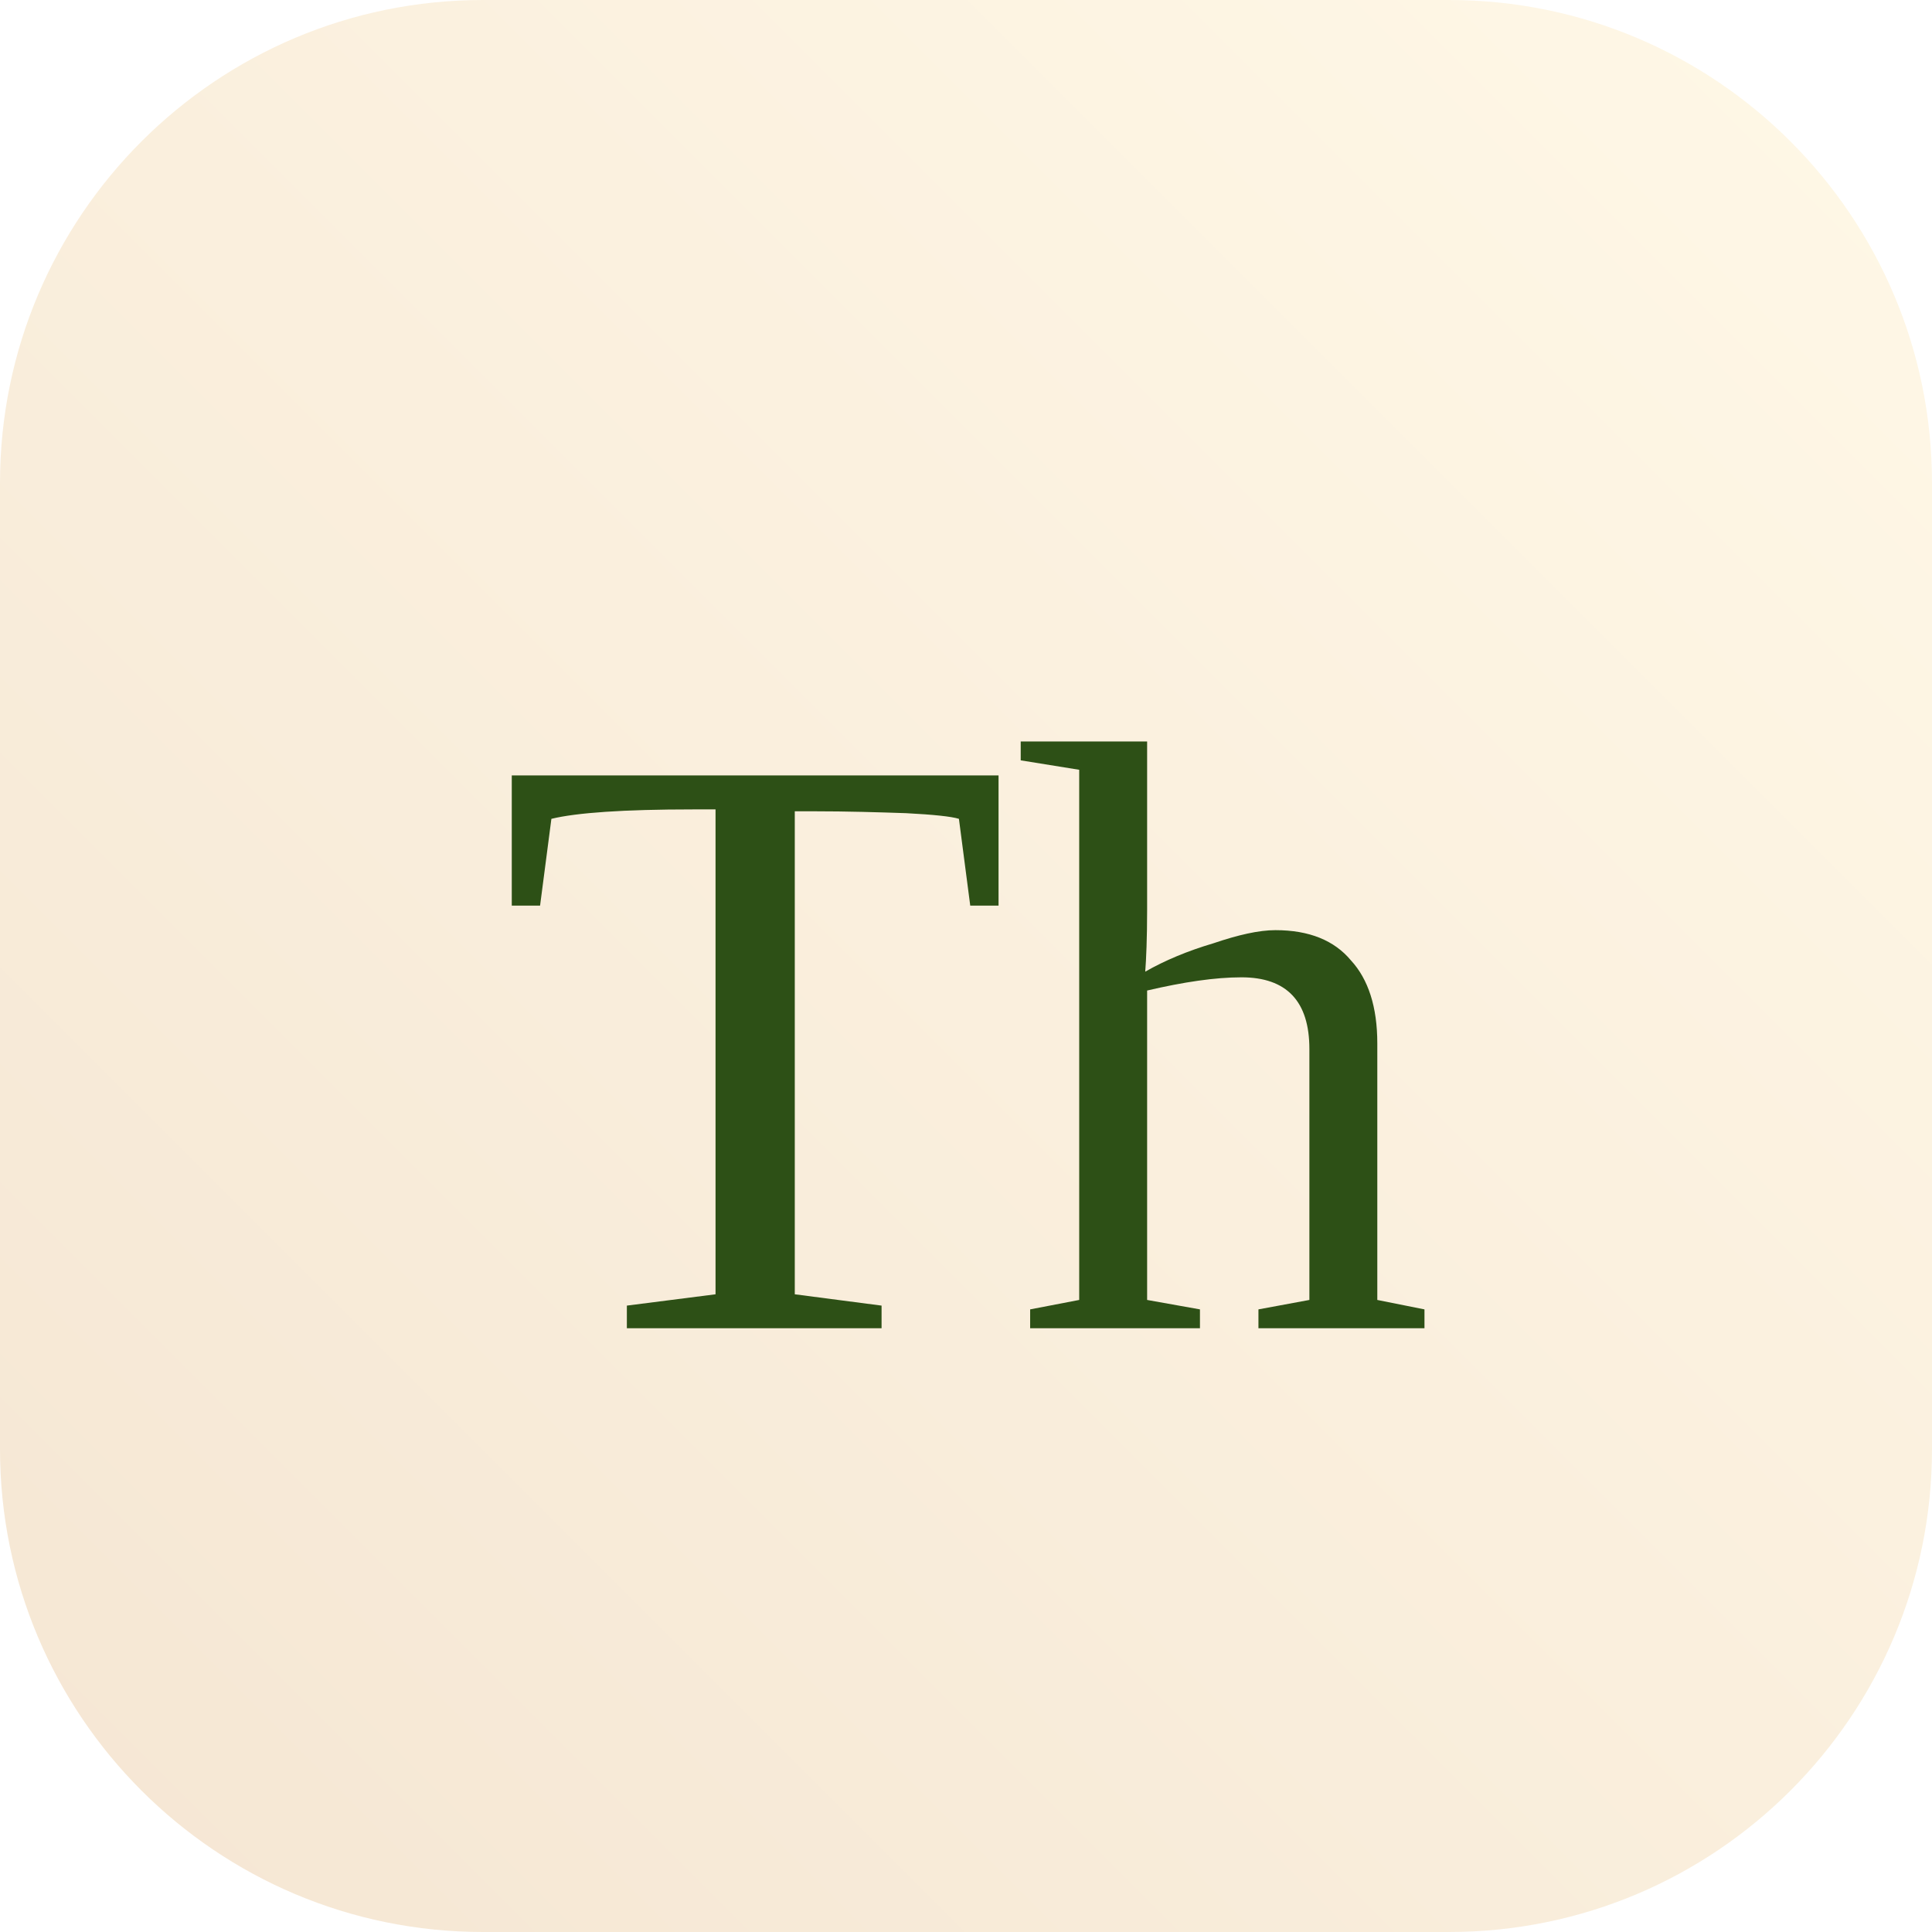
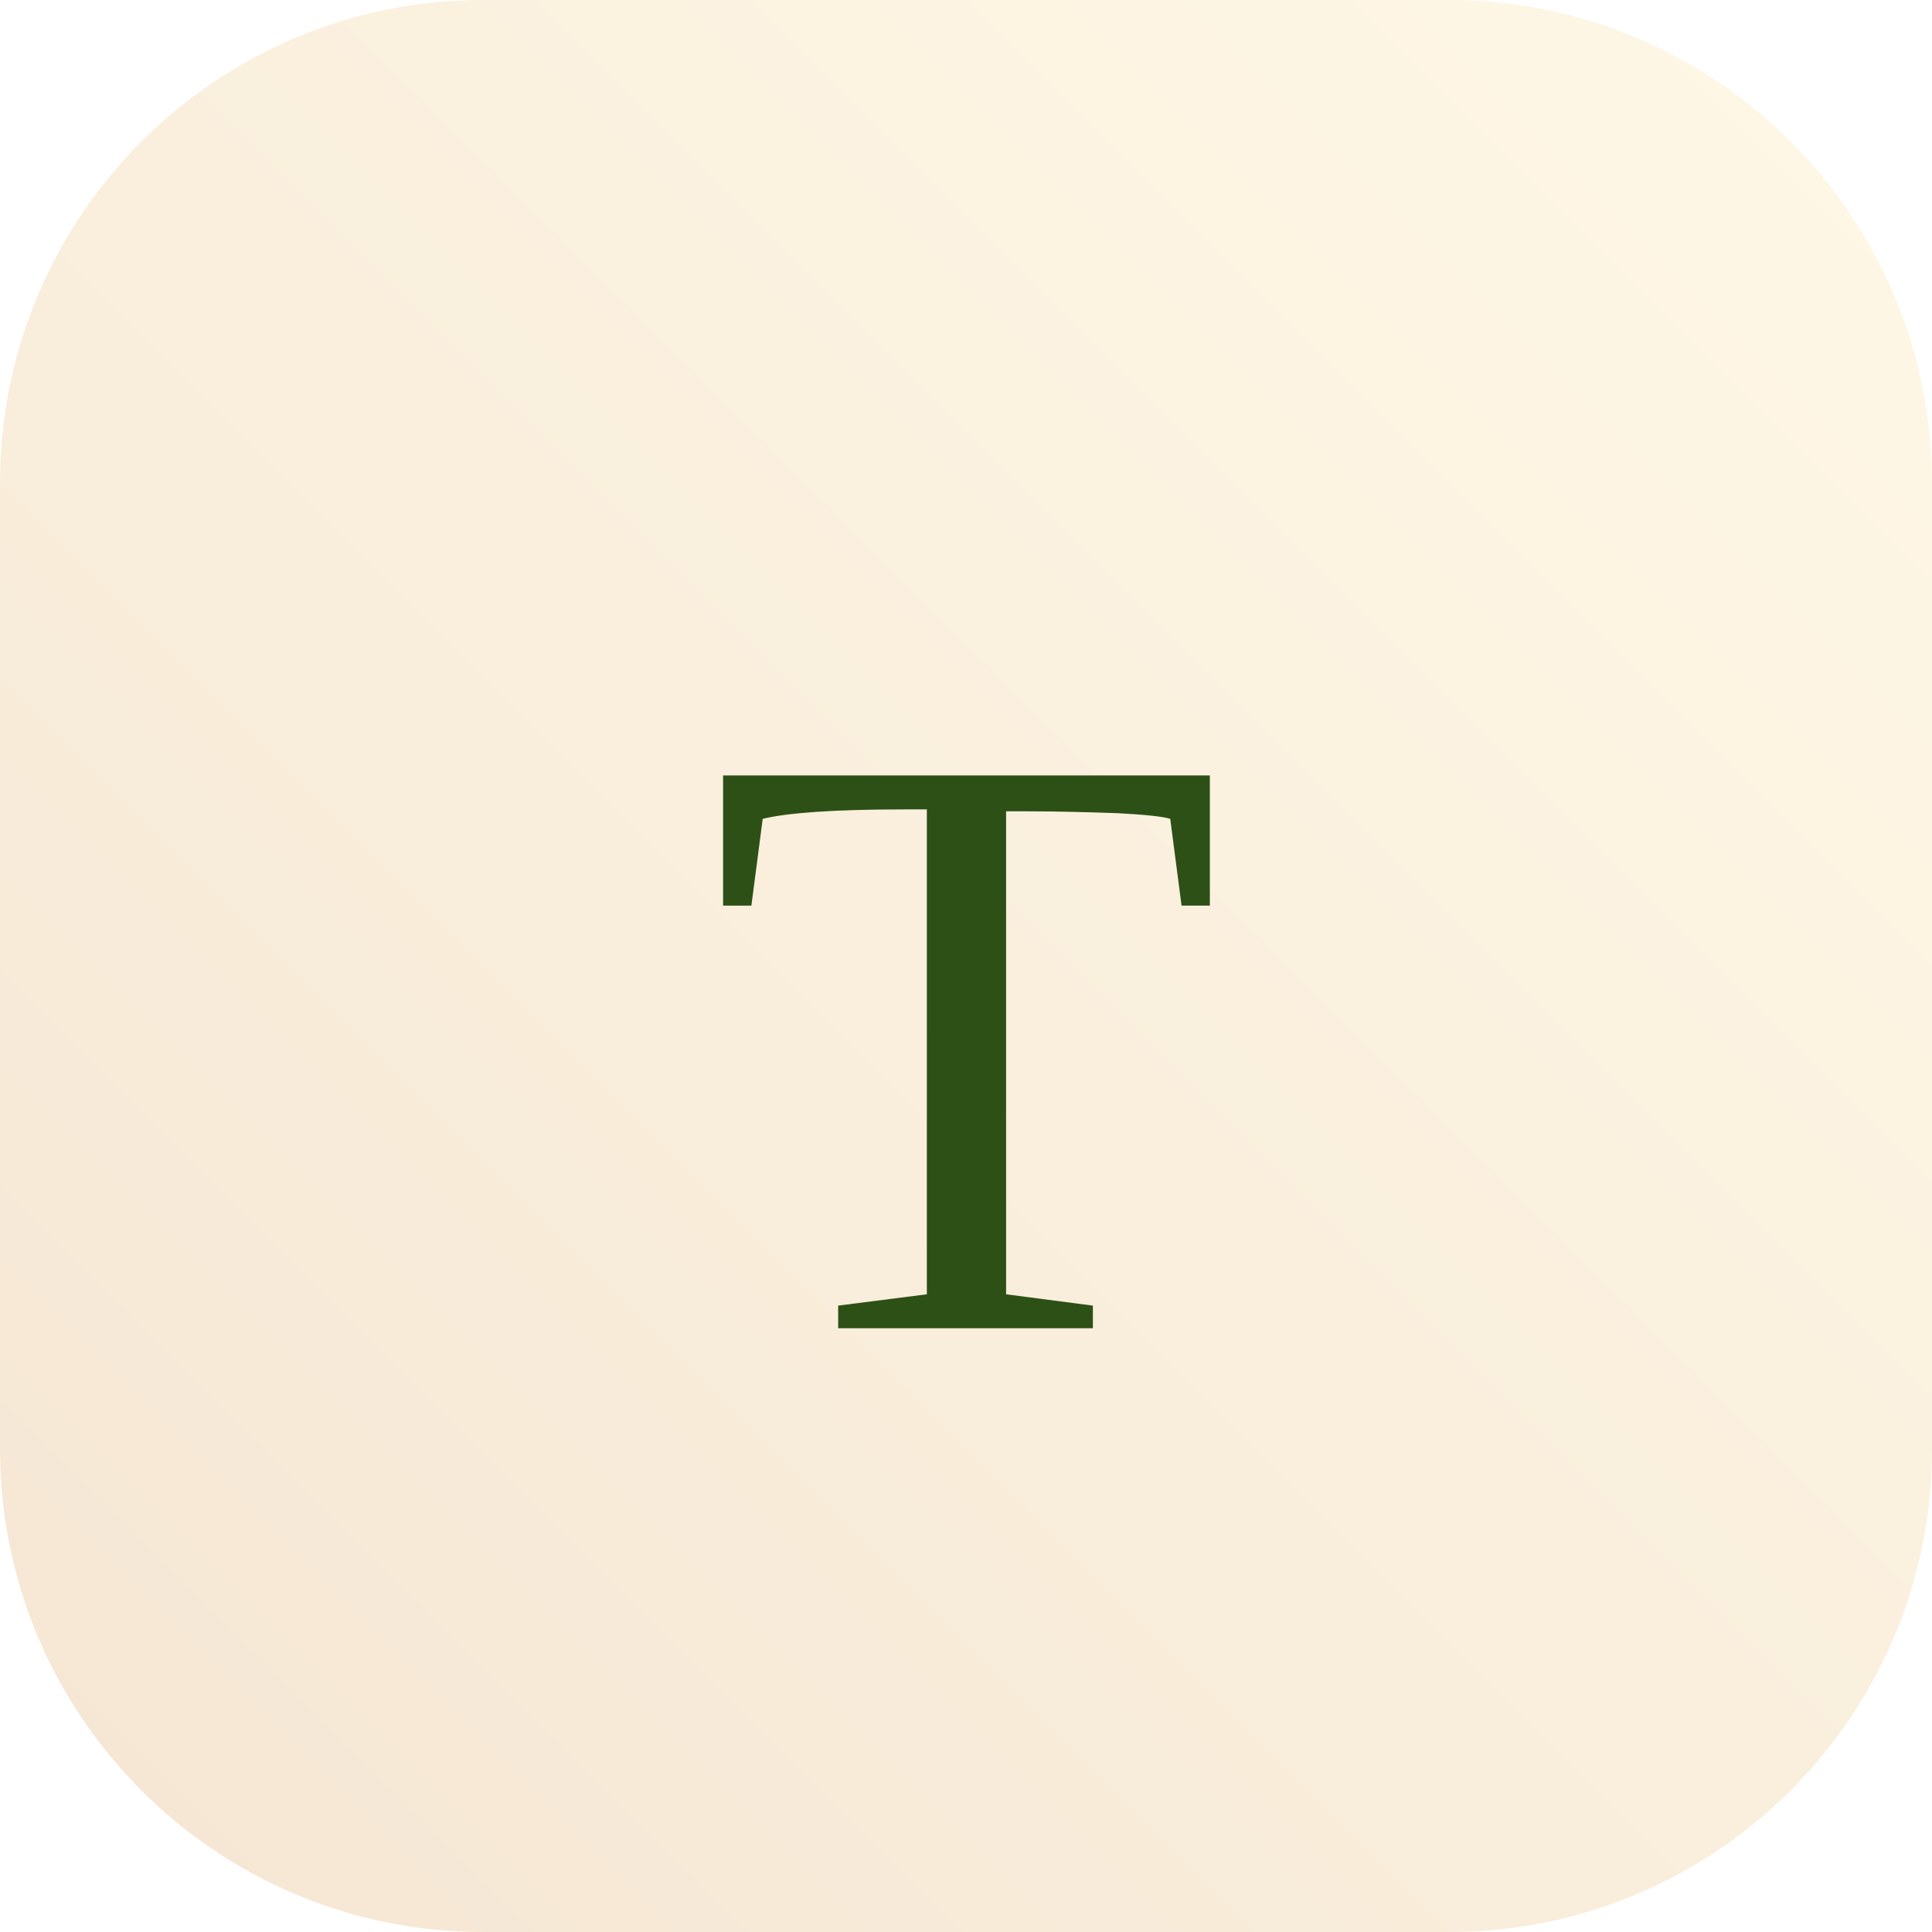
<svg xmlns="http://www.w3.org/2000/svg" width="16" height="16" viewBox="0 0 16 16" fill="none">
  <defs>
    <linearGradient id="gradient16" x1="0" y1="16" x2="16" y2="0" gradientUnits="userSpaceOnUse">
      <stop offset="0%" stop-color="#F5E6D3" />
      <stop offset="100%" stop-color="#FFF8E7" />
    </linearGradient>
  </defs>
  <rect width="16" height="16" rx="4" fill="url(#gradient16)" />
-   <text x="8" y="11" font-family="Georgia, 'Times New Roman', serif" font-size="7" font-weight="normal" text-anchor="middle" fill="#2D5016">Th</text>
+   <text x="8" y="11" font-family="Georgia, 'Times New Roman', serif" font-size="7" font-weight="normal" text-anchor="middle" fill="#2D5016">T</text>
</svg>
